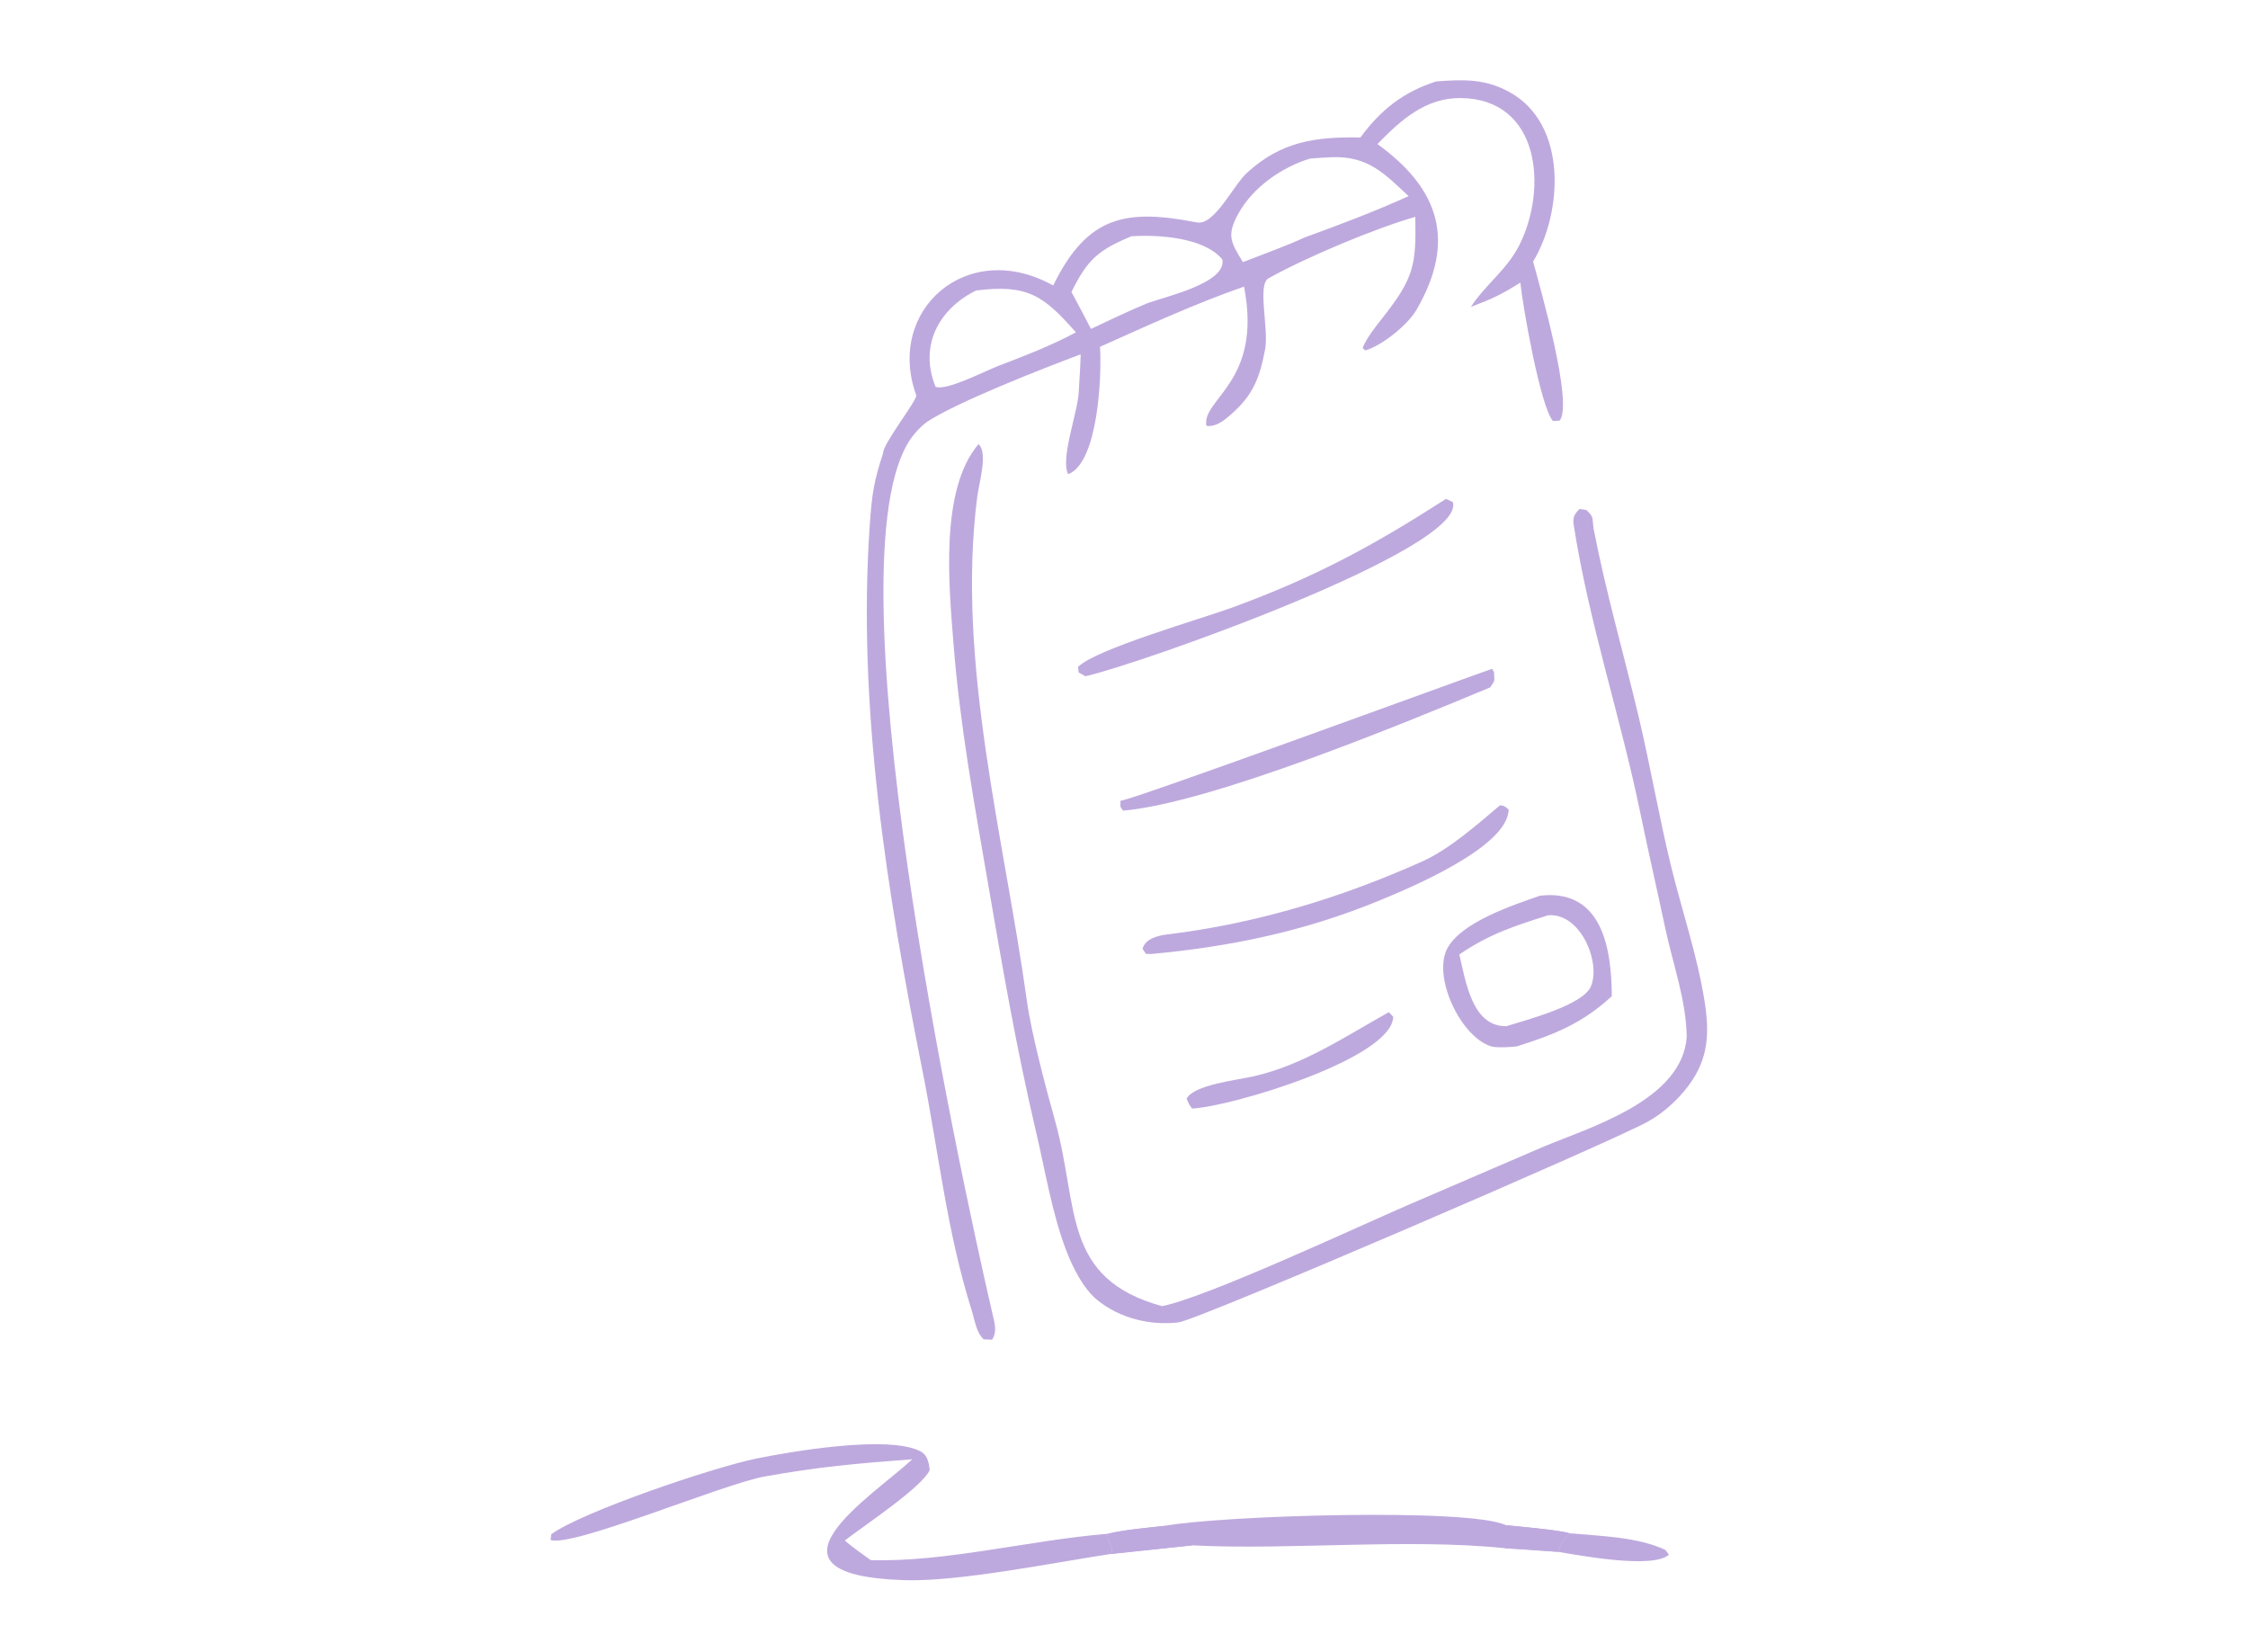
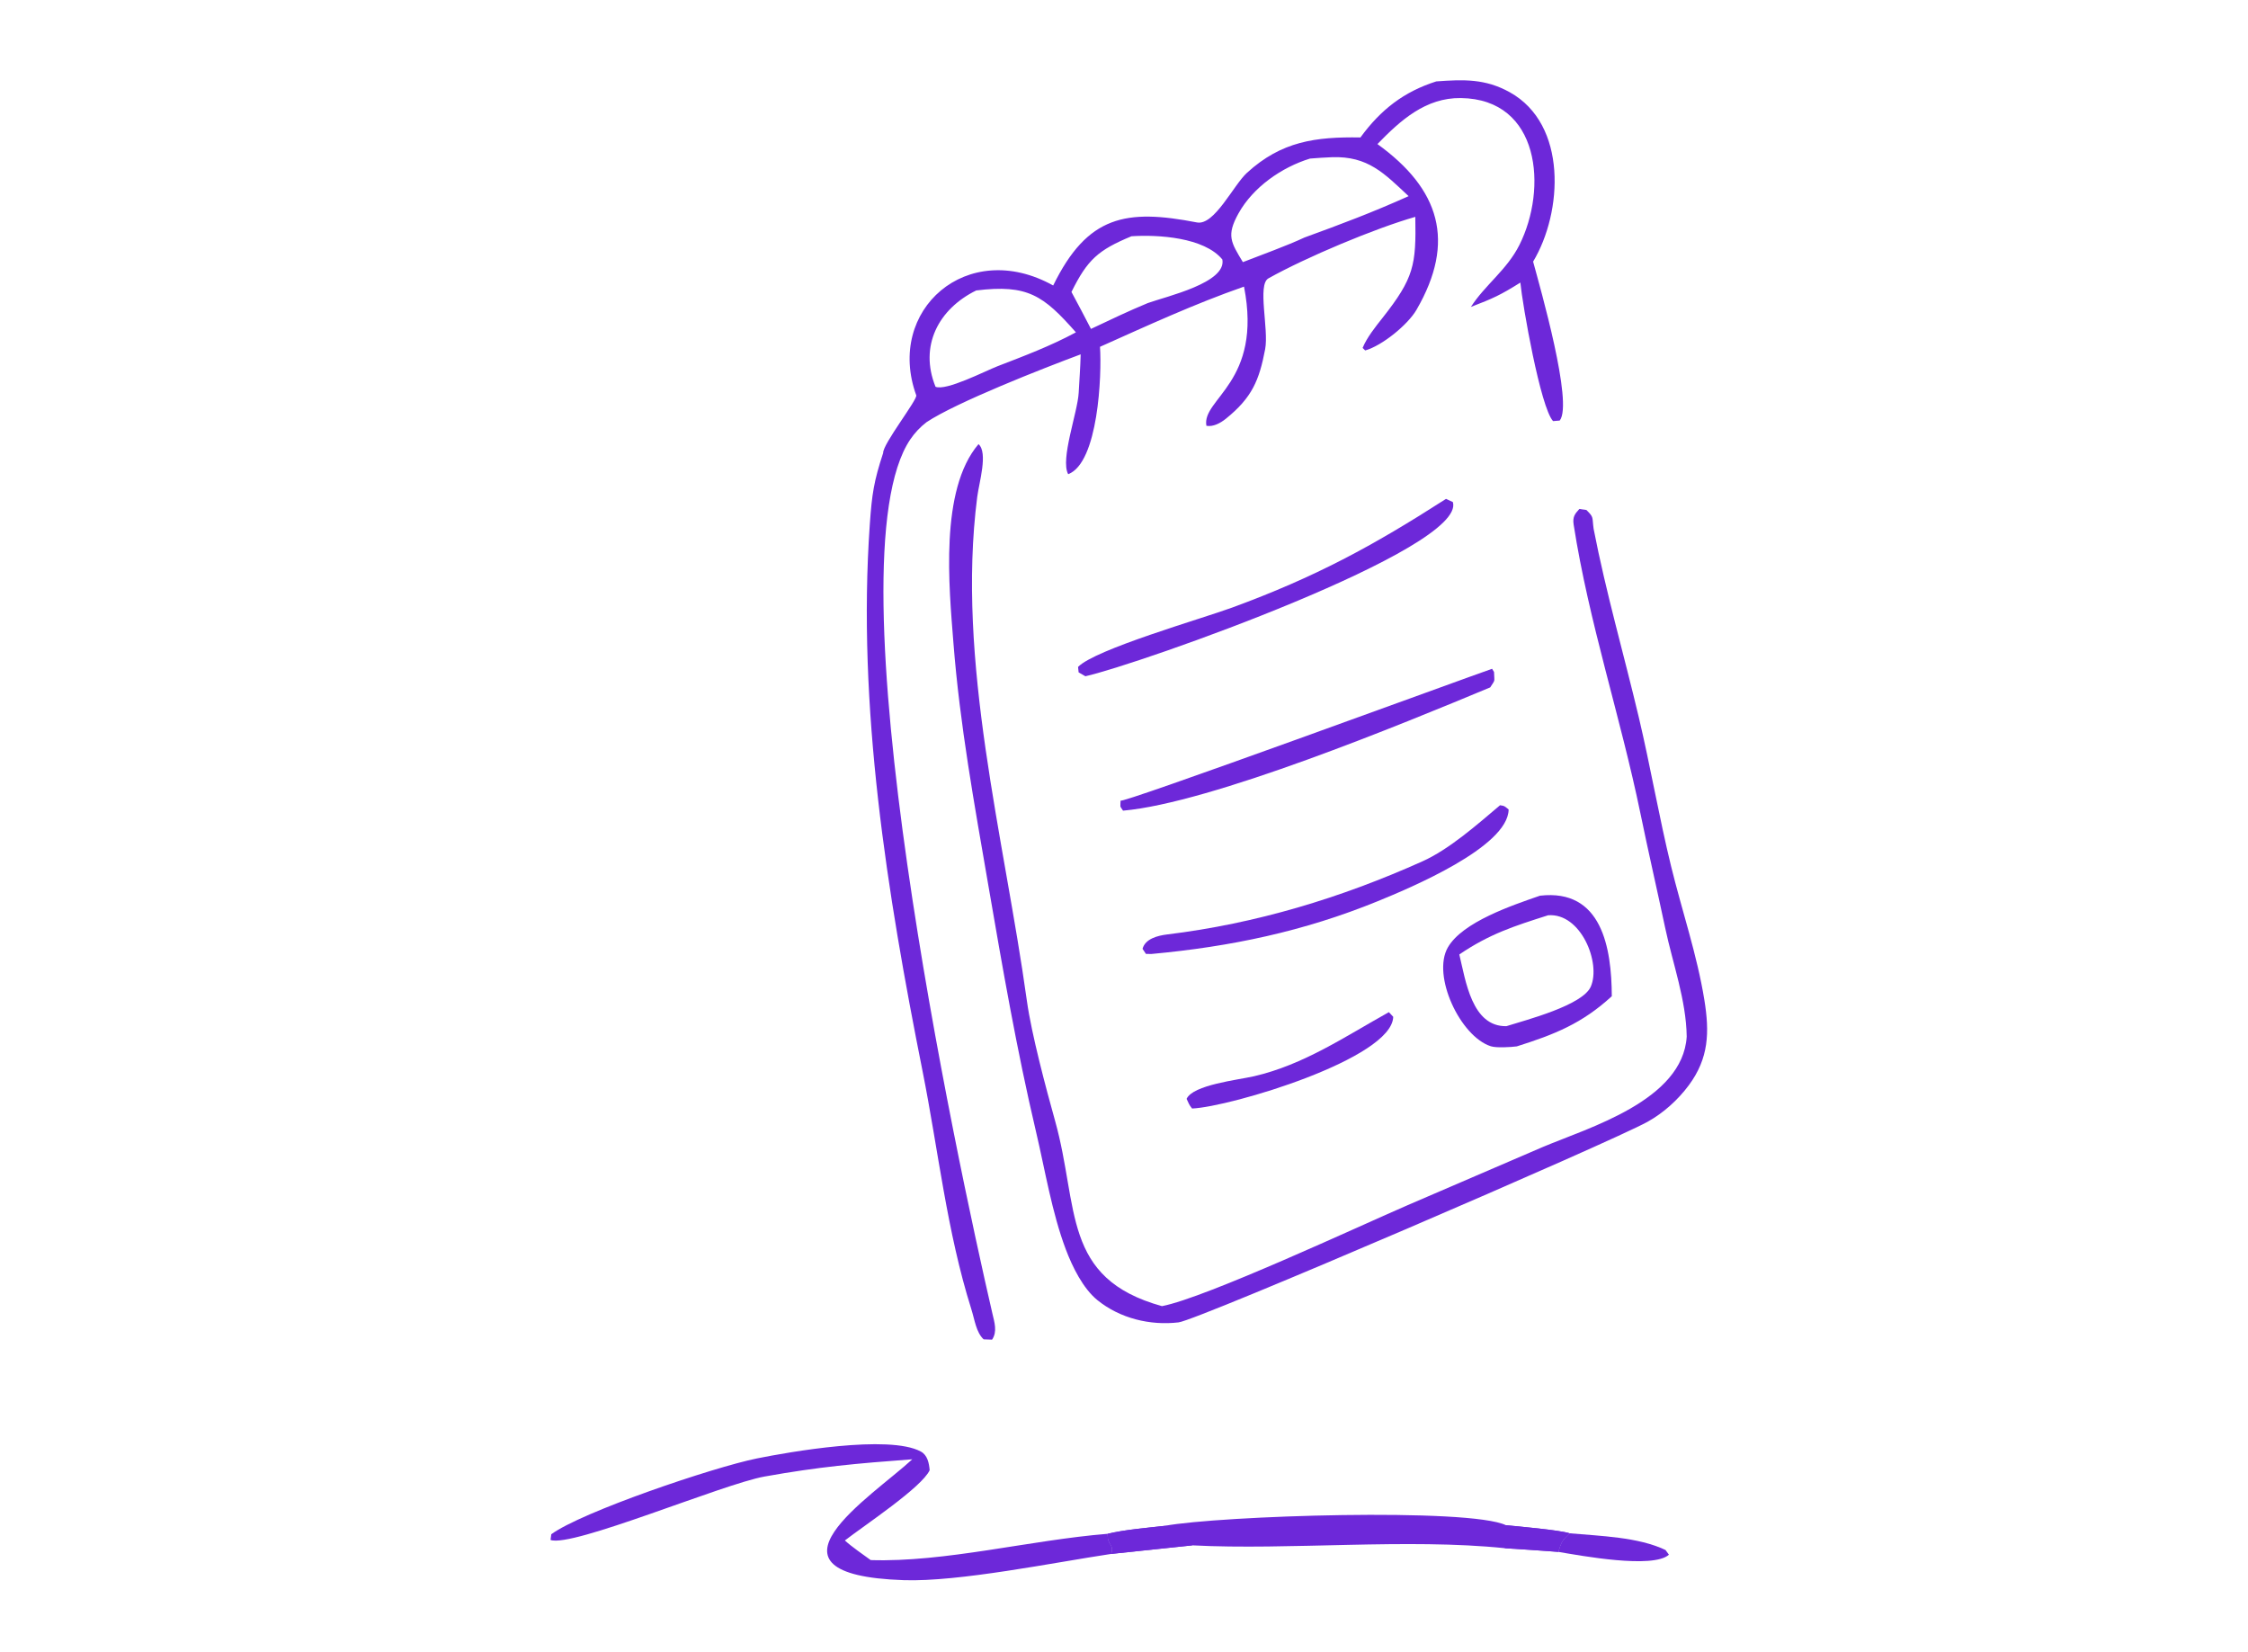
<svg xmlns="http://www.w3.org/2000/svg" width="196" height="144" viewBox="0 0 196 144" fill="none">
-   <path d="M125.227 7.097C127.597 6.925 129.492 6.85 131.637 8.043C136.68 10.848 136.257 18.498 133.67 22.808C134.293 25.106 137.188 35.188 135.988 36.665L135.41 36.711C134.309 35.521 132.747 26.593 132.558 24.635C130.818 25.726 130.188 26.011 128.244 26.759C129.491 24.822 131.382 23.534 132.476 21.354C134.934 16.454 134.299 8.632 127.363 8.549C124.308 8.512 122.122 10.471 120.097 12.56C125.523 16.48 126.963 21.04 123.505 27.003C122.741 28.321 120.497 30.139 119.031 30.552L118.804 30.333C119.174 29.427 119.927 28.489 120.53 27.726C123.295 24.224 123.478 23.107 123.398 18.906C119.922 19.895 113.852 22.437 110.59 24.27C109.609 24.822 110.638 28.691 110.306 30.444C109.791 33.155 109.163 34.663 106.888 36.5C106.39 36.902 105.763 37.228 105.184 37.12C104.755 34.759 110.098 33.334 108.464 24.987C104.183 26.477 100.044 28.386 95.907 30.235C96.073 32.681 95.761 40.344 93.134 41.341C92.425 40.05 93.957 35.96 94.049 34.241C94.107 33.15 94.195 32.032 94.222 30.892C90.945 32.112 83.401 35.066 80.786 36.803C80.238 37.223 79.76 37.728 79.372 38.299C72.208 48.879 83.45 101.204 86.519 114.481C86.707 115.295 86.971 116.089 86.497 116.791L85.761 116.764C85.104 116.138 84.993 115.1 84.689 114.134C82.552 107.353 81.813 100.29 80.443 93.416C77.343 77.859 74.724 61.619 75.837 45.717C76.023 43.053 76.193 41.954 77.001 39.49C76.957 38.72 80.019 34.826 79.886 34.46C77.197 27.045 84.327 20.71 91.826 24.889C94.823 18.77 98.191 18.196 104.359 19.392C105.879 19.686 107.535 16.147 108.727 15.06C111.731 12.321 114.692 11.919 118.614 11.983C120.381 9.565 122.397 7.996 125.227 7.097ZM93.808 28.974C90.979 25.767 89.608 24.769 85.115 25.322C81.823 26.936 80.127 30.171 81.568 33.718C82.494 34.099 85.87 32.358 86.962 31.932C89.348 31.01 91.549 30.186 93.808 28.974ZM106.575 22.621C104.99 20.691 100.972 20.443 98.65 20.597C95.749 21.801 94.813 22.633 93.419 25.453C93.996 26.521 94.563 27.595 95.12 28.674C96.772 27.894 98.388 27.117 100.078 26.42C101.746 25.824 106.955 24.649 106.575 22.621ZM116.137 13.705C115.497 13.731 114.858 13.771 114.22 13.824C111.757 14.578 109.252 16.316 107.979 18.611C106.909 20.539 107.327 21.125 108.365 22.852C109.974 22.225 112.228 21.413 113.744 20.702C116.997 19.517 119.639 18.525 122.815 17.1C120.693 15.118 119.276 13.597 116.137 13.705Z" fill="#BEA9DE" />
-   <path d="M85.315 38.719C86.161 39.461 85.362 42.083 85.204 43.314C83.36 57.694 87.555 72.99 89.533 87.253C89.935 90.153 91.198 94.873 91.995 97.728C94.095 105.25 92.544 111.443 101.311 113.869C105.15 113.133 118.644 106.829 122.74 105.062L134.532 99.987C138.508 98.311 146.711 95.943 147.062 90.374C147.018 87.186 145.845 84.014 145.186 80.898C144.484 77.582 143.713 74.248 143.03 70.93C141.29 62.476 138.531 54.276 137.204 45.733C137.101 45.07 137.31 44.794 137.704 44.371L138.318 44.462C138.989 45.127 138.8 45.04 138.946 46.105C140.016 51.636 141.593 57.074 142.89 62.555C143.909 66.86 144.651 71.234 145.702 75.529C146.647 79.392 147.969 83.255 148.602 87.18C149.058 90.009 148.992 92.251 147.246 94.611C146.308 95.878 145.032 97.03 143.652 97.795C140.382 99.609 104.441 115.086 102.76 115.284C100.276 115.576 97.651 114.938 95.685 113.348C94.421 112.325 93.496 110.426 92.932 108.935C91.715 105.718 91.121 102.024 90.331 98.672C88.637 91.483 87.411 84.379 86.158 77.105C84.948 70.078 83.687 63.183 83.129 56.063C82.746 51.17 81.909 42.702 85.315 38.719Z" fill="#BEA9DE" />
-   <path d="M134.27 78.086C139.669 77.464 140.511 82.631 140.531 86.85C137.933 89.235 135.534 90.185 132.249 91.223C131.753 91.289 130.476 91.37 129.983 91.213C127.32 90.363 124.819 85.04 126.24 82.588C127.521 80.379 131.823 78.933 134.27 78.086ZM134.978 79.793C131.995 80.743 129.887 81.413 127.236 83.209C127.788 85.493 128.327 89.516 131.341 89.461C133.09 88.912 137.981 87.646 138.698 86.016C139.603 83.961 137.843 79.57 134.978 79.793Z" fill="#BEA9DE" />
-   <path d="M79.542 127.22C74.653 127.585 71.409 127.874 66.659 128.724C63.001 129.379 49.88 134.938 48 134.252L48.067 133.754C50.713 131.813 62.16 127.922 65.995 127.146C68.711 126.596 77.505 125.036 80.288 126.546C80.866 126.859 81.004 127.551 81.056 128.173C80.358 129.679 75.37 132.975 73.663 134.298C74.289 134.868 75.216 135.498 75.916 136.008C82.38 136.214 89.832 134.26 96.582 133.715C96.541 134.775 97.18 134.603 96.894 135.469C91.906 136.215 83.579 137.92 78.799 137.758C65.179 137.295 76.017 130.48 79.542 127.22Z" fill="#BEA9DE" />
-   <path d="M101.532 133.025C106.328 132.132 128.132 131.428 131.308 132.97C132.332 133.067 136.019 133.396 136.842 133.671C136.181 134.308 136.137 134.413 135.86 135.291C134.316 135.175 132.771 135.069 131.225 134.974C122.685 134.09 112.416 135.159 103.958 134.724L96.894 135.469C97.18 134.603 96.541 134.775 96.582 133.715C97.995 133.365 100.043 133.194 101.532 133.025Z" fill="#BEA9DE" />
-   <path d="M96.582 133.715C97.995 133.365 100.043 133.194 101.532 133.024C102.225 133.07 103.303 132.987 103.669 133.375C103.341 133.803 103.264 134.018 102.665 134.075C103.413 134.116 103.236 134.162 103.958 134.724L96.894 135.469C97.18 134.603 96.541 134.775 96.582 133.715Z" fill="#BEA9DE" />
-   <path d="M131.308 132.969C132.332 133.066 136.019 133.396 136.842 133.671C136.181 134.307 136.137 134.413 135.86 135.291C134.316 135.174 132.771 135.069 131.225 134.974L130.766 134.448L130.914 134.076L132.47 133.912L132.373 133.661L130.927 133.172L131.308 132.969Z" fill="#BEA9DE" />
-   <path d="M126.076 43.492L126.673 43.768C127.909 47.826 99.182 57.953 94.633 58.956L94.043 58.616L93.994 58.143C95.476 56.606 104.779 53.94 107.41 52.975C114.705 50.3 119.676 47.602 126.076 43.492Z" fill="#BEA9DE" />
-   <path d="M130.094 58.305L130.263 58.584C130.285 59.518 130.401 59.19 129.93 59.926C122.334 63.092 105.59 70 97.916 70.673C97.593 70.178 97.697 70.455 97.699 69.786C97.139 70.343 128.294 58.912 130.094 58.305Z" fill="#BEA9DE" />
-   <path d="M130.787 70.201C131.204 70.253 131.197 70.304 131.536 70.57C131.496 73.855 122.864 77.446 120.121 78.567C113.678 81.197 107.292 82.534 100.382 83.168L99.912 83.159L99.617 82.718C99.851 81.834 100.952 81.563 101.773 81.463C109.509 80.521 116.897 78.286 124.006 75.098C126.359 74.043 128.771 71.906 130.787 70.201Z" fill="#BEA9DE" />
-   <path d="M121.095 88.239L121.473 88.645C121.383 92.29 107.275 96.498 103.937 96.641C103.664 96.308 103.641 96.184 103.458 95.797C104.025 94.57 107.918 94.154 109.344 93.825C113.676 92.823 117.27 90.369 121.095 88.239Z" fill="#BEA9DE" />
-   <path d="M136.842 133.671C139.526 133.911 142.845 133.994 145.214 135.13L145.512 135.539C144.12 136.789 137.853 135.627 135.86 135.291C136.137 134.413 136.181 134.307 136.842 133.671Z" fill="#BEA9DE" />
+   <path d="M125.227 7.097C127.597 6.925 129.492 6.85 131.637 8.043C136.68 10.848 136.257 18.498 133.67 22.808C134.293 25.106 137.188 35.188 135.988 36.665L135.41 36.711C134.309 35.521 132.747 26.593 132.558 24.635C130.818 25.726 130.188 26.011 128.244 26.759C129.491 24.822 131.382 23.534 132.476 21.354C134.934 16.454 134.299 8.632 127.363 8.549C124.308 8.512 122.122 10.471 120.097 12.56C125.523 16.48 126.963 21.04 123.505 27.003C122.741 28.321 120.497 30.139 119.031 30.552L118.804 30.333C119.174 29.427 119.927 28.489 120.53 27.726C123.295 24.224 123.478 23.107 123.398 18.906C119.922 19.895 113.852 22.437 110.59 24.27C109.609 24.822 110.638 28.691 110.306 30.444C109.791 33.155 109.163 34.663 106.888 36.5C106.39 36.902 105.763 37.228 105.184 37.12C104.755 34.759 110.098 33.334 108.464 24.987C104.183 26.477 100.044 28.386 95.907 30.235C96.073 32.681 95.761 40.344 93.134 41.341C92.425 40.05 93.957 35.96 94.049 34.241C94.107 33.15 94.195 32.032 94.222 30.892C90.945 32.112 83.401 35.066 80.786 36.803C80.238 37.223 79.76 37.728 79.372 38.299C72.208 48.879 83.45 101.204 86.519 114.481C86.707 115.295 86.971 116.089 86.497 116.791L85.761 116.764C85.104 116.138 84.993 115.1 84.689 114.134C82.552 107.353 81.813 100.29 80.443 93.416C77.343 77.859 74.724 61.619 75.837 45.717C76.023 43.053 76.193 41.954 77.001 39.49C76.957 38.72 80.019 34.826 79.886 34.46C77.197 27.045 84.327 20.71 91.826 24.889C94.823 18.77 98.191 18.196 104.359 19.392C105.879 19.686 107.535 16.147 108.727 15.06C111.731 12.321 114.692 11.919 118.614 11.983C120.381 9.565 122.397 7.996 125.227 7.097ZM93.808 28.974C90.979 25.767 89.608 24.769 85.115 25.322C81.823 26.936 80.127 30.171 81.568 33.718C82.494 34.099 85.87 32.358 86.962 31.932C89.348 31.01 91.549 30.186 93.808 28.974ZM106.575 22.621C104.99 20.691 100.972 20.443 98.65 20.597C95.749 21.801 94.813 22.633 93.419 25.453C93.996 26.521 94.563 27.595 95.12 28.674C96.772 27.894 98.388 27.117 100.078 26.42C101.746 25.824 106.955 24.649 106.575 22.621ZM116.137 13.705C115.497 13.731 114.858 13.771 114.22 13.824C111.757 14.578 109.252 16.316 107.979 18.611C106.909 20.539 107.327 21.125 108.365 22.852C109.974 22.225 112.228 21.413 113.744 20.702C116.997 19.517 119.639 18.525 122.815 17.1C120.693 15.118 119.276 13.597 116.137 13.705Z" fill="#6D28D9" />
+   <path d="M85.315 38.719C86.161 39.461 85.362 42.083 85.204 43.314C83.36 57.694 87.555 72.99 89.533 87.253C89.935 90.153 91.198 94.873 91.995 97.728C94.095 105.25 92.544 111.443 101.311 113.869C105.15 113.132 118.644 106.829 122.74 105.062L134.532 99.987C138.508 98.311 146.711 95.943 147.062 90.374C147.018 87.186 145.845 84.014 145.186 80.898C144.484 77.582 143.713 74.248 143.03 70.93C141.29 62.476 138.531 54.276 137.204 45.733C137.101 45.07 137.31 44.794 137.704 44.371L138.318 44.462C138.989 45.127 138.8 45.04 138.946 46.105C140.016 51.636 141.593 57.074 142.89 62.555C143.909 66.86 144.651 71.234 145.702 75.529C146.647 79.392 147.969 83.255 148.602 87.18C149.058 90.009 148.992 92.251 147.246 94.611C146.308 95.878 145.032 97.03 143.652 97.795C140.382 99.609 104.441 115.086 102.76 115.284C100.276 115.576 97.651 114.938 95.685 113.348C94.421 112.325 93.496 110.426 92.932 108.935C91.715 105.718 91.121 102.024 90.331 98.672C88.637 91.483 87.411 84.379 86.158 77.105C84.948 70.078 83.687 63.183 83.129 56.063C82.746 51.17 81.909 42.702 85.315 38.719Z" fill="#6D28D9" />
+   <path d="M134.27 78.086C139.669 77.464 140.511 82.631 140.531 86.85C137.933 89.235 135.534 90.185 132.249 91.223C131.753 91.289 130.476 91.37 129.983 91.213C127.32 90.363 124.819 85.04 126.24 82.588C127.521 80.379 131.823 78.933 134.27 78.086ZM134.978 79.793C131.995 80.743 129.887 81.413 127.236 83.209C127.788 85.493 128.327 89.516 131.341 89.461C133.09 88.912 137.981 87.646 138.698 86.016C139.603 83.961 137.843 79.57 134.978 79.793Z" fill="#6D28D9" />
+   <path d="M79.542 127.22C74.653 127.585 71.409 127.874 66.659 128.724C63.001 129.379 49.88 134.938 48 134.252L48.067 133.754C50.713 131.813 62.16 127.922 65.995 127.146C68.711 126.596 77.505 125.036 80.288 126.546C80.866 126.859 81.004 127.551 81.056 128.173C80.358 129.679 75.37 132.975 73.663 134.298C74.289 134.868 75.216 135.498 75.916 136.008C82.38 136.214 89.832 134.26 96.582 133.715C96.541 134.775 97.18 134.603 96.894 135.469C91.906 136.215 83.579 137.92 78.799 137.758C65.179 137.295 76.017 130.48 79.542 127.22Z" fill="#6D28D9" />
+   <path d="M101.532 133.025C106.328 132.132 128.132 131.428 131.308 132.97C132.332 133.067 136.019 133.396 136.842 133.671C136.181 134.308 136.137 134.413 135.86 135.291C134.316 135.175 132.771 135.069 131.225 134.974C122.685 134.09 112.416 135.159 103.958 134.724L96.894 135.469C97.18 134.603 96.541 134.775 96.582 133.715C97.995 133.365 100.043 133.194 101.532 133.025Z" fill="#6D28D9" />
+   <path d="M96.582 133.715C97.995 133.365 100.043 133.194 101.532 133.024C102.225 133.07 103.303 132.987 103.669 133.375C103.341 133.803 103.264 134.018 102.665 134.075C103.413 134.116 103.236 134.162 103.958 134.724L96.894 135.469C97.18 134.603 96.541 134.775 96.582 133.715Z" fill="#6D28D9" />
+   <path d="M131.308 132.969C132.332 133.066 136.019 133.396 136.842 133.671C136.181 134.307 136.137 134.413 135.86 135.291C134.316 135.174 132.771 135.069 131.225 134.974L130.766 134.448L130.914 134.076L132.47 133.912L132.373 133.661L130.927 133.172L131.308 132.969Z" fill="#6D28D9" />
+   <path d="M126.076 43.492L126.673 43.768C127.909 47.826 99.182 57.953 94.633 58.956L94.043 58.616L93.994 58.143C95.476 56.606 104.779 53.94 107.41 52.975C114.705 50.3 119.676 47.602 126.076 43.492Z" fill="#6D28D9" />
+   <path d="M130.094 58.305L130.263 58.584C130.285 59.518 130.401 59.19 129.93 59.926C122.334 63.092 105.59 70 97.916 70.673C97.593 70.178 97.697 70.455 97.699 69.786C97.139 70.343 128.294 58.912 130.094 58.305Z" fill="#6D28D9" />
+   <path d="M130.787 70.201C131.204 70.253 131.197 70.304 131.536 70.57C131.496 73.855 122.864 77.446 120.121 78.567C113.678 81.197 107.292 82.534 100.382 83.168L99.912 83.159L99.617 82.718C99.851 81.834 100.952 81.563 101.773 81.463C109.509 80.521 116.897 78.286 124.006 75.098C126.359 74.043 128.771 71.906 130.787 70.201Z" fill="#6D28D9" />
+   <path d="M121.095 88.239L121.473 88.645C121.383 92.29 107.275 96.498 103.937 96.641C103.664 96.308 103.641 96.184 103.458 95.797C104.025 94.57 107.918 94.154 109.344 93.825C113.676 92.823 117.27 90.369 121.095 88.239Z" fill="#6D28D9" />
+   <path d="M136.842 133.671C139.526 133.911 142.845 133.994 145.214 135.13L145.512 135.539C144.12 136.789 137.853 135.627 135.86 135.291C136.137 134.413 136.181 134.307 136.842 133.671Z" fill="#6D28D9" />
</svg>
